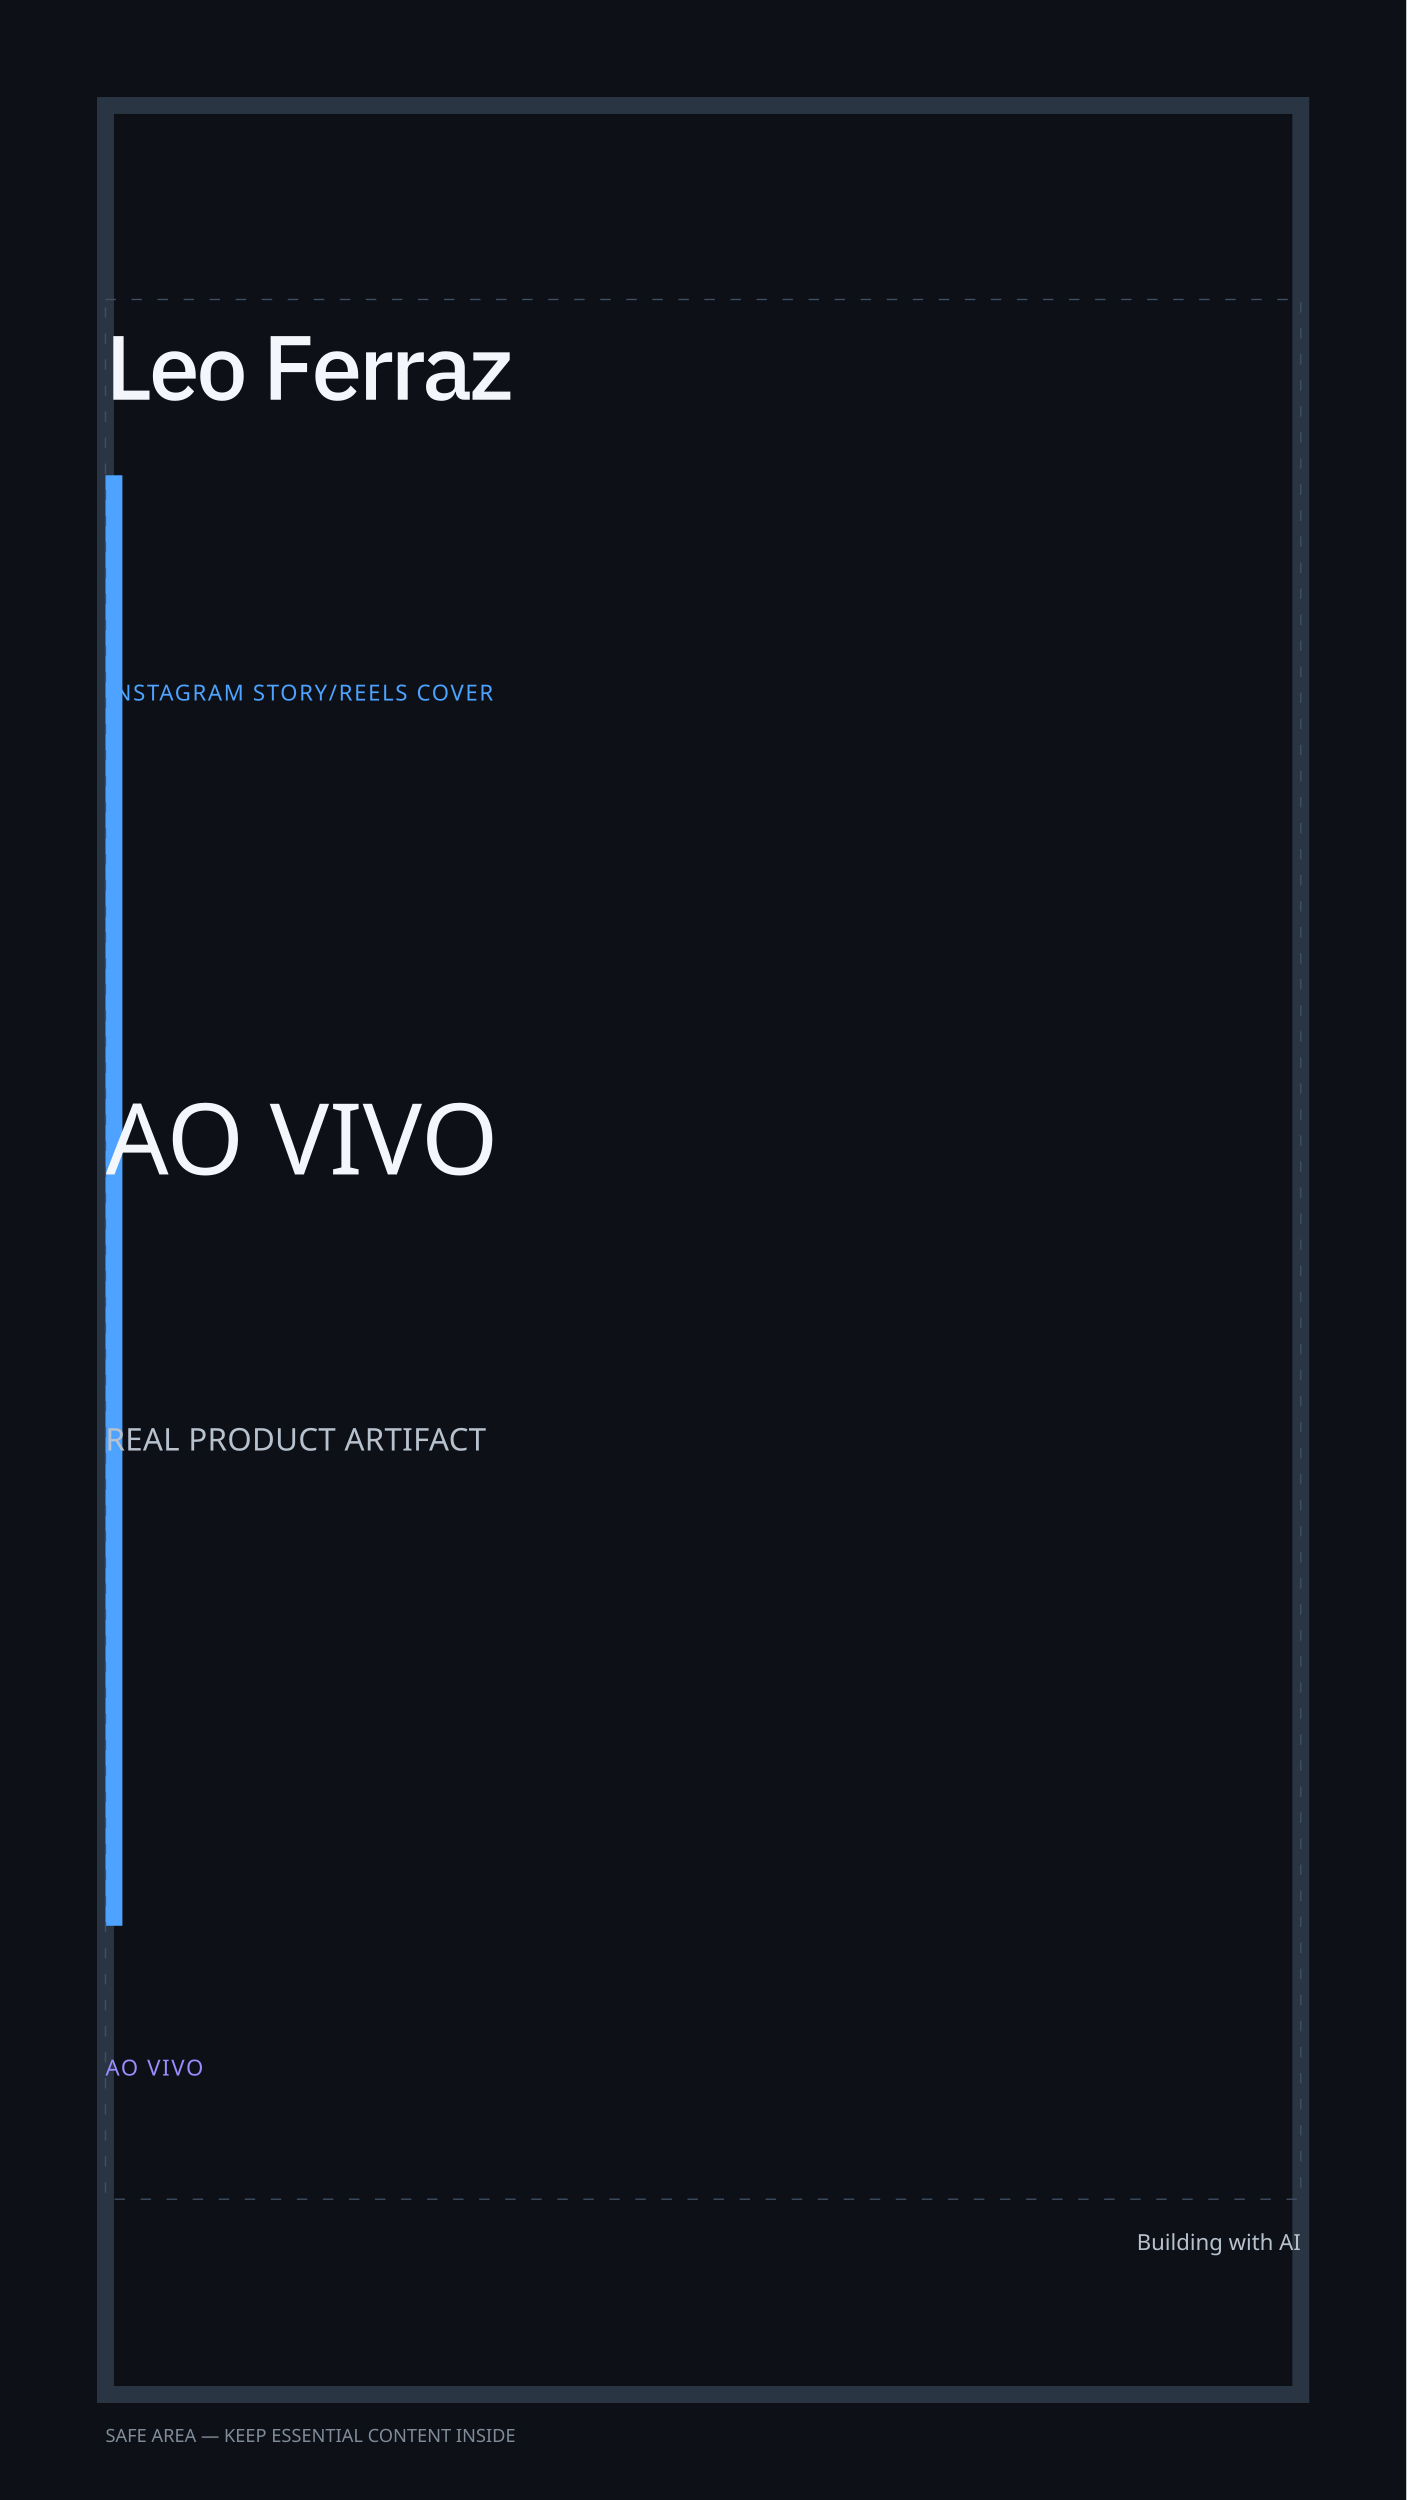
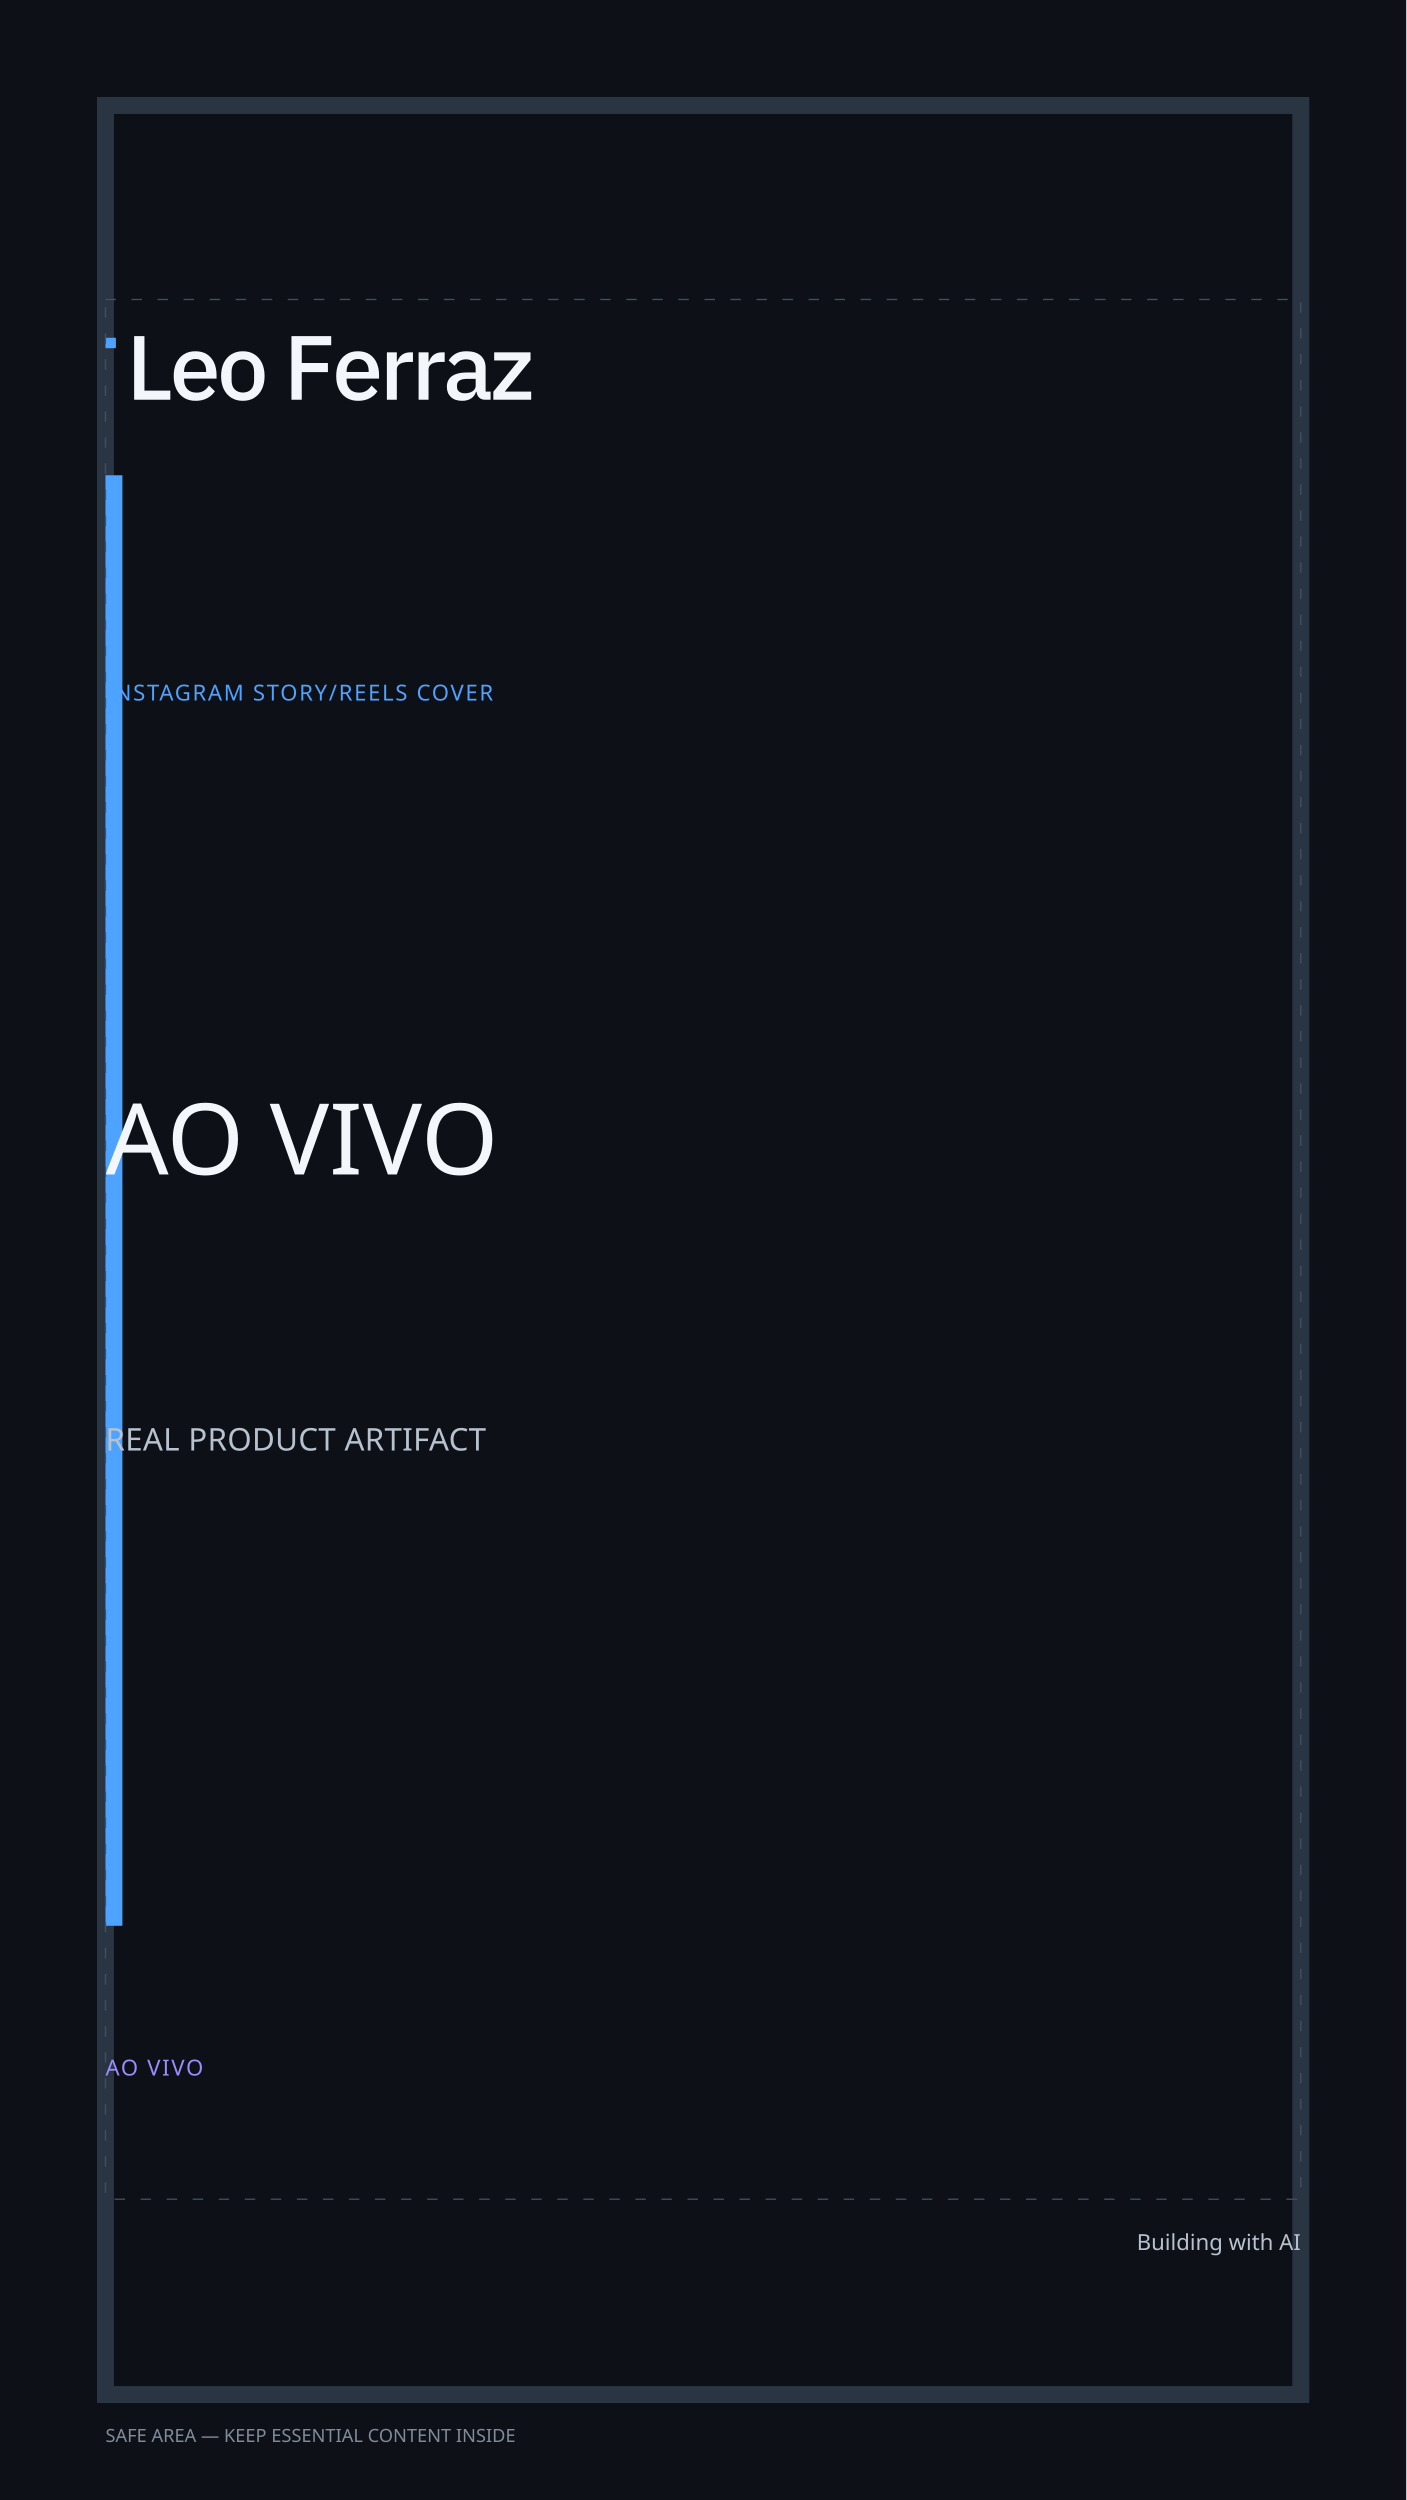
<svg xmlns="http://www.w3.org/2000/svg" viewBox="0 0 1080 1920" width="1080" height="1920" role="img" aria-labelledby="title">
  <rect width="1080" height="1920" fill="#0D1117" />
  <rect x="81" y="81" width="918" height="1758" fill="none" stroke="#2A3543" stroke-width="13" />
  <rect x="81" y="365" width="13" height="1114" fill="#4DA3FF" />
-   <path d="M114.81 307L87.02 307L87.02 258.14L94.93 258.14L94.93 300L114.81 300Z" fill="#F3F6FA" />
-   <path d="M134.27 307.84Q129.09 307.84 125.31 305.5Q121.53 303.15 119.47 298.88Q117.4 294.61 117.4 288.8Q117.4 282.99 119.43 278.76Q121.46 274.52 125.17 272.14Q128.88 269.76 134.06 269.76Q139.45 269.76 143.06 272.18Q146.66 274.59 148.48 278.72Q150.3 282.85 150.3 287.89L150.3 290.76L125.38 290.76L125.38 291.95Q125.38 296.15 127.87 298.85Q130.35 301.54 134.97 301.54Q138.33 301.54 140.64 300.07Q142.95 298.6 144.49 296.08L149.04 300.49Q146.94 303.78 143.13 305.81Q139.31 307.84 134.27 307.84ZM134.2 275.71Q131.54 275.71 129.55 276.94Q127.55 278.16 126.47 280.3Q125.38 282.43 125.38 285.23L125.38 285.72L142.32 285.72L142.32 285.02Q142.32 282.22 141.34 280.12Q140.36 278.02 138.54 276.87Q136.72 275.71 134.2 275.71Z" fill="#F3F6FA" />
-   <path d="M170.53 307.84Q165.42 307.84 161.67 305.5Q157.93 303.15 155.86 298.88Q153.8 294.61 153.8 288.8Q153.8 282.99 155.86 278.72Q157.93 274.45 161.67 272.11Q165.42 269.76 170.53 269.76Q175.57 269.76 179.32 272.11Q183.06 274.45 185.13 278.72Q187.19 282.99 187.19 288.8Q187.19 294.61 185.13 298.88Q183.06 303.15 179.32 305.5Q175.57 307.84 170.53 307.84ZM170.53 301.47Q174.45 301.47 176.8 299.06Q179.14 296.64 179.14 291.88L179.14 285.72Q179.14 280.96 176.8 278.55Q174.45 276.13 170.53 276.13Q166.68 276.13 164.27 278.55Q161.85 280.96 161.85 285.72L161.85 291.88Q161.85 296.64 164.27 299.06Q166.68 301.47 170.53 301.47Z" fill="#F3F6FA" />
-   <path d="M215.75 307L207.84 307L207.84 258.14L238.36 258.14L238.36 265.14L215.75 265.14L215.75 278.79L235.84 278.79L235.84 285.79L215.75 285.79Z" fill="#F3F6FA" />
-   <path d="M259.08 307.84Q253.9 307.84 250.12 305.5Q246.34 303.15 244.28 298.88Q242.21 294.61 242.21 288.8Q242.21 282.99 244.24 278.76Q246.27 274.52 249.98 272.14Q253.69 269.76 258.87 269.76Q264.26 269.76 267.87 272.18Q271.47 274.59 273.29 278.72Q275.11 282.85 275.11 287.89L275.11 290.76L250.19 290.76L250.19 291.95Q250.19 296.15 252.68 298.85Q255.16 301.54 259.78 301.54Q263.14 301.54 265.45 300.07Q267.76 298.6 269.3 296.08L273.85 300.49Q271.75 303.78 267.94 305.81Q264.12 307.84 259.08 307.84ZM259.01 275.71Q256.35 275.71 254.36 276.94Q252.36 278.16 251.28 280.3Q250.19 282.43 250.19 285.23L250.19 285.72L267.13 285.72L267.13 285.02Q267.13 282.22 266.15 280.12Q265.17 278.02 263.35 276.87Q261.53 275.71 259.01 275.71Z" fill="#F3F6FA" />
-   <path d="M288.76 307L281.13 307L281.13 270.6L288.76 270.6L288.76 277.81L289.11 277.81Q289.67 275.99 290.9 274.35Q292.12 272.7 294.15 271.65Q296.18 270.6 299.12 270.6L301.15 270.6L301.15 277.95L298.14 277.95Q295.13 277.95 293.03 278.65Q290.93 279.35 289.85 280.61Q288.76 281.87 288.76 283.76Z" fill="#F3F6FA" />
-   <path d="M313.12 307L305.49 307L305.49 270.6L313.12 270.6L313.12 277.81L313.47 277.81Q314.03 275.99 315.26 274.35Q316.48 272.7 318.51 271.65Q320.54 270.6 323.48 270.6L325.51 270.6L325.51 277.95L322.5 277.95Q319.49 277.95 317.39 278.65Q315.29 279.35 314.21 280.61Q313.12 281.87 313.12 283.76Z" fill="#F3F6FA" />
-   <path d="M360.79 307L356.52 307Q354.42 307 352.92 306.06Q351.41 305.11 350.64 303.36Q349.87 301.61 349.87 299.23L349.87 298.6L352.04 300.91L349.59 300.91Q348.54 304.27 345.74 306.06Q342.94 307.84 338.95 307.84Q333.35 307.84 330.27 304.9Q327.19 301.96 327.19 296.99Q327.19 293.35 328.98 290.94Q330.76 288.52 334.19 287.3Q337.62 286.07 342.73 286.07L349.31 286.07L349.31 282.99Q349.31 279.7 347.49 277.85Q345.67 275.99 341.82 275.99Q338.67 275.99 336.6 277.43Q334.54 278.86 333.14 280.96L328.59 276.83Q330.41 273.75 333.74 271.76Q337.06 269.76 342.31 269.76Q349.31 269.76 353.13 273.08Q356.94 276.41 356.94 282.5L356.94 300.77L360.79 300.77ZM349.31 290.97L342.87 290.97Q338.88 290.97 336.92 292.23Q334.96 293.49 334.96 295.87L334.96 297.13Q334.96 299.51 336.64 300.77Q338.32 302.03 341.12 302.03Q343.5 302.03 345.32 301.33Q347.14 300.63 348.23 299.3Q349.31 297.97 349.31 296.22Z" fill="#F3F6FA" />
-   <path d="M391.94 307L362.89 307L362.89 300.84L382.42 276.83L363.52 276.83L363.52 270.6L391.45 270.6L391.45 276.48L371.64 300.77L391.94 300.77Z" fill="#F3F6FA" />
+   <rect x="81" y="259.4" width="8" height="8" fill="#4DA3FF" />
+   <path d="M130.81 307L103.02 307L103.02 258.14L110.93 258.14L110.93 300L130.81 300Z" fill="#F3F6FA" />
+   <path d="M150.27 307.84Q145.09 307.84 141.31 305.5Q137.53 303.15 135.47 298.88Q133.4 294.61 133.4 288.8Q133.4 282.99 135.43 278.76Q137.46 274.52 141.17 272.14Q144.88 269.76 150.06 269.76Q155.45 269.76 159.06 272.18Q162.66 274.59 164.48 278.72Q166.3 282.85 166.3 287.89L166.3 290.76L141.38 290.76L141.38 291.95Q141.38 296.15 143.87 298.85Q146.35 301.54 150.97 301.54Q154.33 301.54 156.64 300.07Q158.95 298.6 160.49 296.08L165.04 300.49Q162.94 303.78 159.13 305.81Q155.31 307.84 150.27 307.84ZM150.2 275.71Q147.54 275.71 145.55 276.94Q143.55 278.16 142.47 280.3Q141.38 282.43 141.38 285.23L141.38 285.72L158.32 285.72L158.32 285.02Q158.32 282.22 157.34 280.12Q156.36 278.02 154.54 276.87Q152.72 275.71 150.2 275.71Z" fill="#F3F6FA" />
+   <path d="M186.53 307.84Q181.42 307.84 177.68 305.5Q173.93 303.15 171.86 298.88Q169.8 294.61 169.8 288.8Q169.8 282.99 171.86 278.72Q173.93 274.45 177.68 272.11Q181.42 269.76 186.53 269.76Q191.57 269.76 195.32 272.11Q199.06 274.45 201.13 278.72Q203.19 282.99 203.19 288.8Q203.19 294.61 201.13 298.88Q199.06 303.15 195.32 305.5Q191.57 307.84 186.53 307.84ZM186.53 301.47Q190.45 301.47 192.8 299.06Q195.14 296.64 195.14 291.88L195.14 285.72Q195.14 280.96 192.8 278.55Q190.45 276.13 186.53 276.13Q182.68 276.13 180.27 278.55Q177.85 280.96 177.85 285.72L177.85 291.88Q177.85 296.64 180.27 299.06Q182.68 301.47 186.53 301.47Z" fill="#F3F6FA" />
+   <path d="M231.75 307L223.84 307L223.84 258.14L254.36 258.14L254.36 265.14L231.75 265.14L231.75 278.79L251.84 278.79L251.84 285.79L231.75 285.79Z" fill="#F3F6FA" />
+   <path d="M275.08 307.84Q269.9 307.84 266.12 305.5Q262.34 303.15 260.28 298.88Q258.21 294.61 258.21 288.8Q258.21 282.99 260.24 278.76Q262.27 274.52 265.98 272.14Q269.69 269.76 274.87 269.76Q280.26 269.76 283.87 272.18Q287.47 274.59 289.29 278.72Q291.11 282.85 291.11 287.89L291.11 290.76L266.19 290.76L266.19 291.95Q266.19 296.15 268.68 298.85Q271.16 301.54 275.78 301.54Q279.14 301.54 281.45 300.07Q283.76 298.6 285.3 296.08L289.85 300.49Q287.75 303.78 283.94 305.81Q280.12 307.84 275.08 307.84ZM275.01 275.71Q272.35 275.71 270.36 276.94Q268.36 278.16 267.28 280.3Q266.19 282.43 266.19 285.23L266.19 285.72L283.13 285.72L283.13 285.02Q283.13 282.22 282.15 280.12Q281.17 278.02 279.35 276.87Q277.53 275.71 275.01 275.71Z" fill="#F3F6FA" />
+   <path d="M304.76 307L297.13 307L297.13 270.6L304.76 270.6L304.76 277.81L305.11 277.81Q305.67 275.99 306.9 274.35Q308.12 272.7 310.15 271.65Q312.18 270.6 315.12 270.6L317.15 270.6L317.15 277.95L314.14 277.95Q311.13 277.95 309.03 278.65Q306.93 279.35 305.85 280.61Q304.76 281.87 304.76 283.76Z" fill="#F3F6FA" />
+   <path d="M329.12 307L321.49 307L321.49 270.6L329.12 270.6L329.12 277.81L329.47 277.81Q330.03 275.99 331.26 274.35Q332.48 272.7 334.51 271.65Q336.54 270.6 339.48 270.6L341.51 270.6L341.51 277.95L338.5 277.95Q335.49 277.95 333.39 278.65Q331.29 279.35 330.21 280.61Q329.12 281.87 329.12 283.76Z" fill="#F3F6FA" />
+   <path d="M376.79 307L372.52 307Q370.42 307 368.92 306.06Q367.41 305.11 366.64 303.36Q365.87 301.61 365.87 299.23L365.87 298.6L368.04 300.91L365.59 300.91Q364.54 304.27 361.74 306.06Q358.94 307.84 354.95 307.84Q349.35 307.84 346.27 304.9Q343.19 301.96 343.19 296.99Q343.19 293.35 344.98 290.94Q346.76 288.52 350.19 287.3Q353.62 286.07 358.73 286.07L365.31 286.07L365.31 282.99Q365.31 279.7 363.49 277.85Q361.67 275.99 357.82 275.99Q354.67 275.99 352.6 277.43Q350.54 278.86 349.14 280.96L344.59 276.83Q346.41 273.75 349.74 271.76Q353.06 269.76 358.31 269.76Q365.31 269.76 369.13 273.08Q372.94 276.41 372.94 282.5L372.94 300.77L376.79 300.77ZM365.31 290.97L358.87 290.97Q354.88 290.97 352.92 292.23Q350.96 293.49 350.96 295.87L350.96 297.13Q350.96 299.51 352.64 300.77Q354.32 302.03 357.12 302.03Q359.5 302.03 361.32 301.33Q363.14 300.63 364.23 299.3Q365.31 297.97 365.31 296.22Z" fill="#F3F6FA" />
+   <path d="M407.94 307L378.89 307L378.89 300.84L398.42 276.83L379.52 276.83L379.52 270.6L407.45 270.6L407.45 276.48L387.64 300.77L407.94 300.77Z" fill="#F3F6FA" />
  <text x="81" y="538" fill="#4DA3FF" font-family="IBM Plex Mono" font-size="17px" font-weight="500" text-anchor="start" letter-spacing="0.075em">INSTAGRAM STORY/REELS COVER</text>
  <text x="81" y="902" fill="#F3F6FA" font-family="IBM Plex Sans" font-size="76px" font-weight="500" text-anchor="start" letter-spacing="0em">AO VIVO</text>
  <text x="81" y="1114" fill="#B7C2CE" font-family="IBM Plex Mono" font-size="24px" font-weight="500" text-anchor="start" letter-spacing="0.01em">REAL PRODUCT ARTIFACT</text>
  <text x="81" y="1594" fill="#9B8CFF" font-family="IBM Plex Mono" font-size="17px" font-weight="500" text-anchor="start" letter-spacing="0.075em">AO VIVO</text>
  <text x="999" y="1728" fill="#B7C2CE" font-family="IBM Plex Mono" font-size="17px" font-weight="500" text-anchor="end" letter-spacing="0em">Building with AI</text>
  <rect x="81" y="230" width="918" height="1459" fill="none" stroke="#405064" stroke-dasharray="8 12" />
  <text x="81" y="1875.45" fill="#7F8B99" font-family="IBM Plex Mono" font-size="14px">SAFE AREA — KEEP ESSENTIAL CONTENT INSIDE</text>
</svg>
